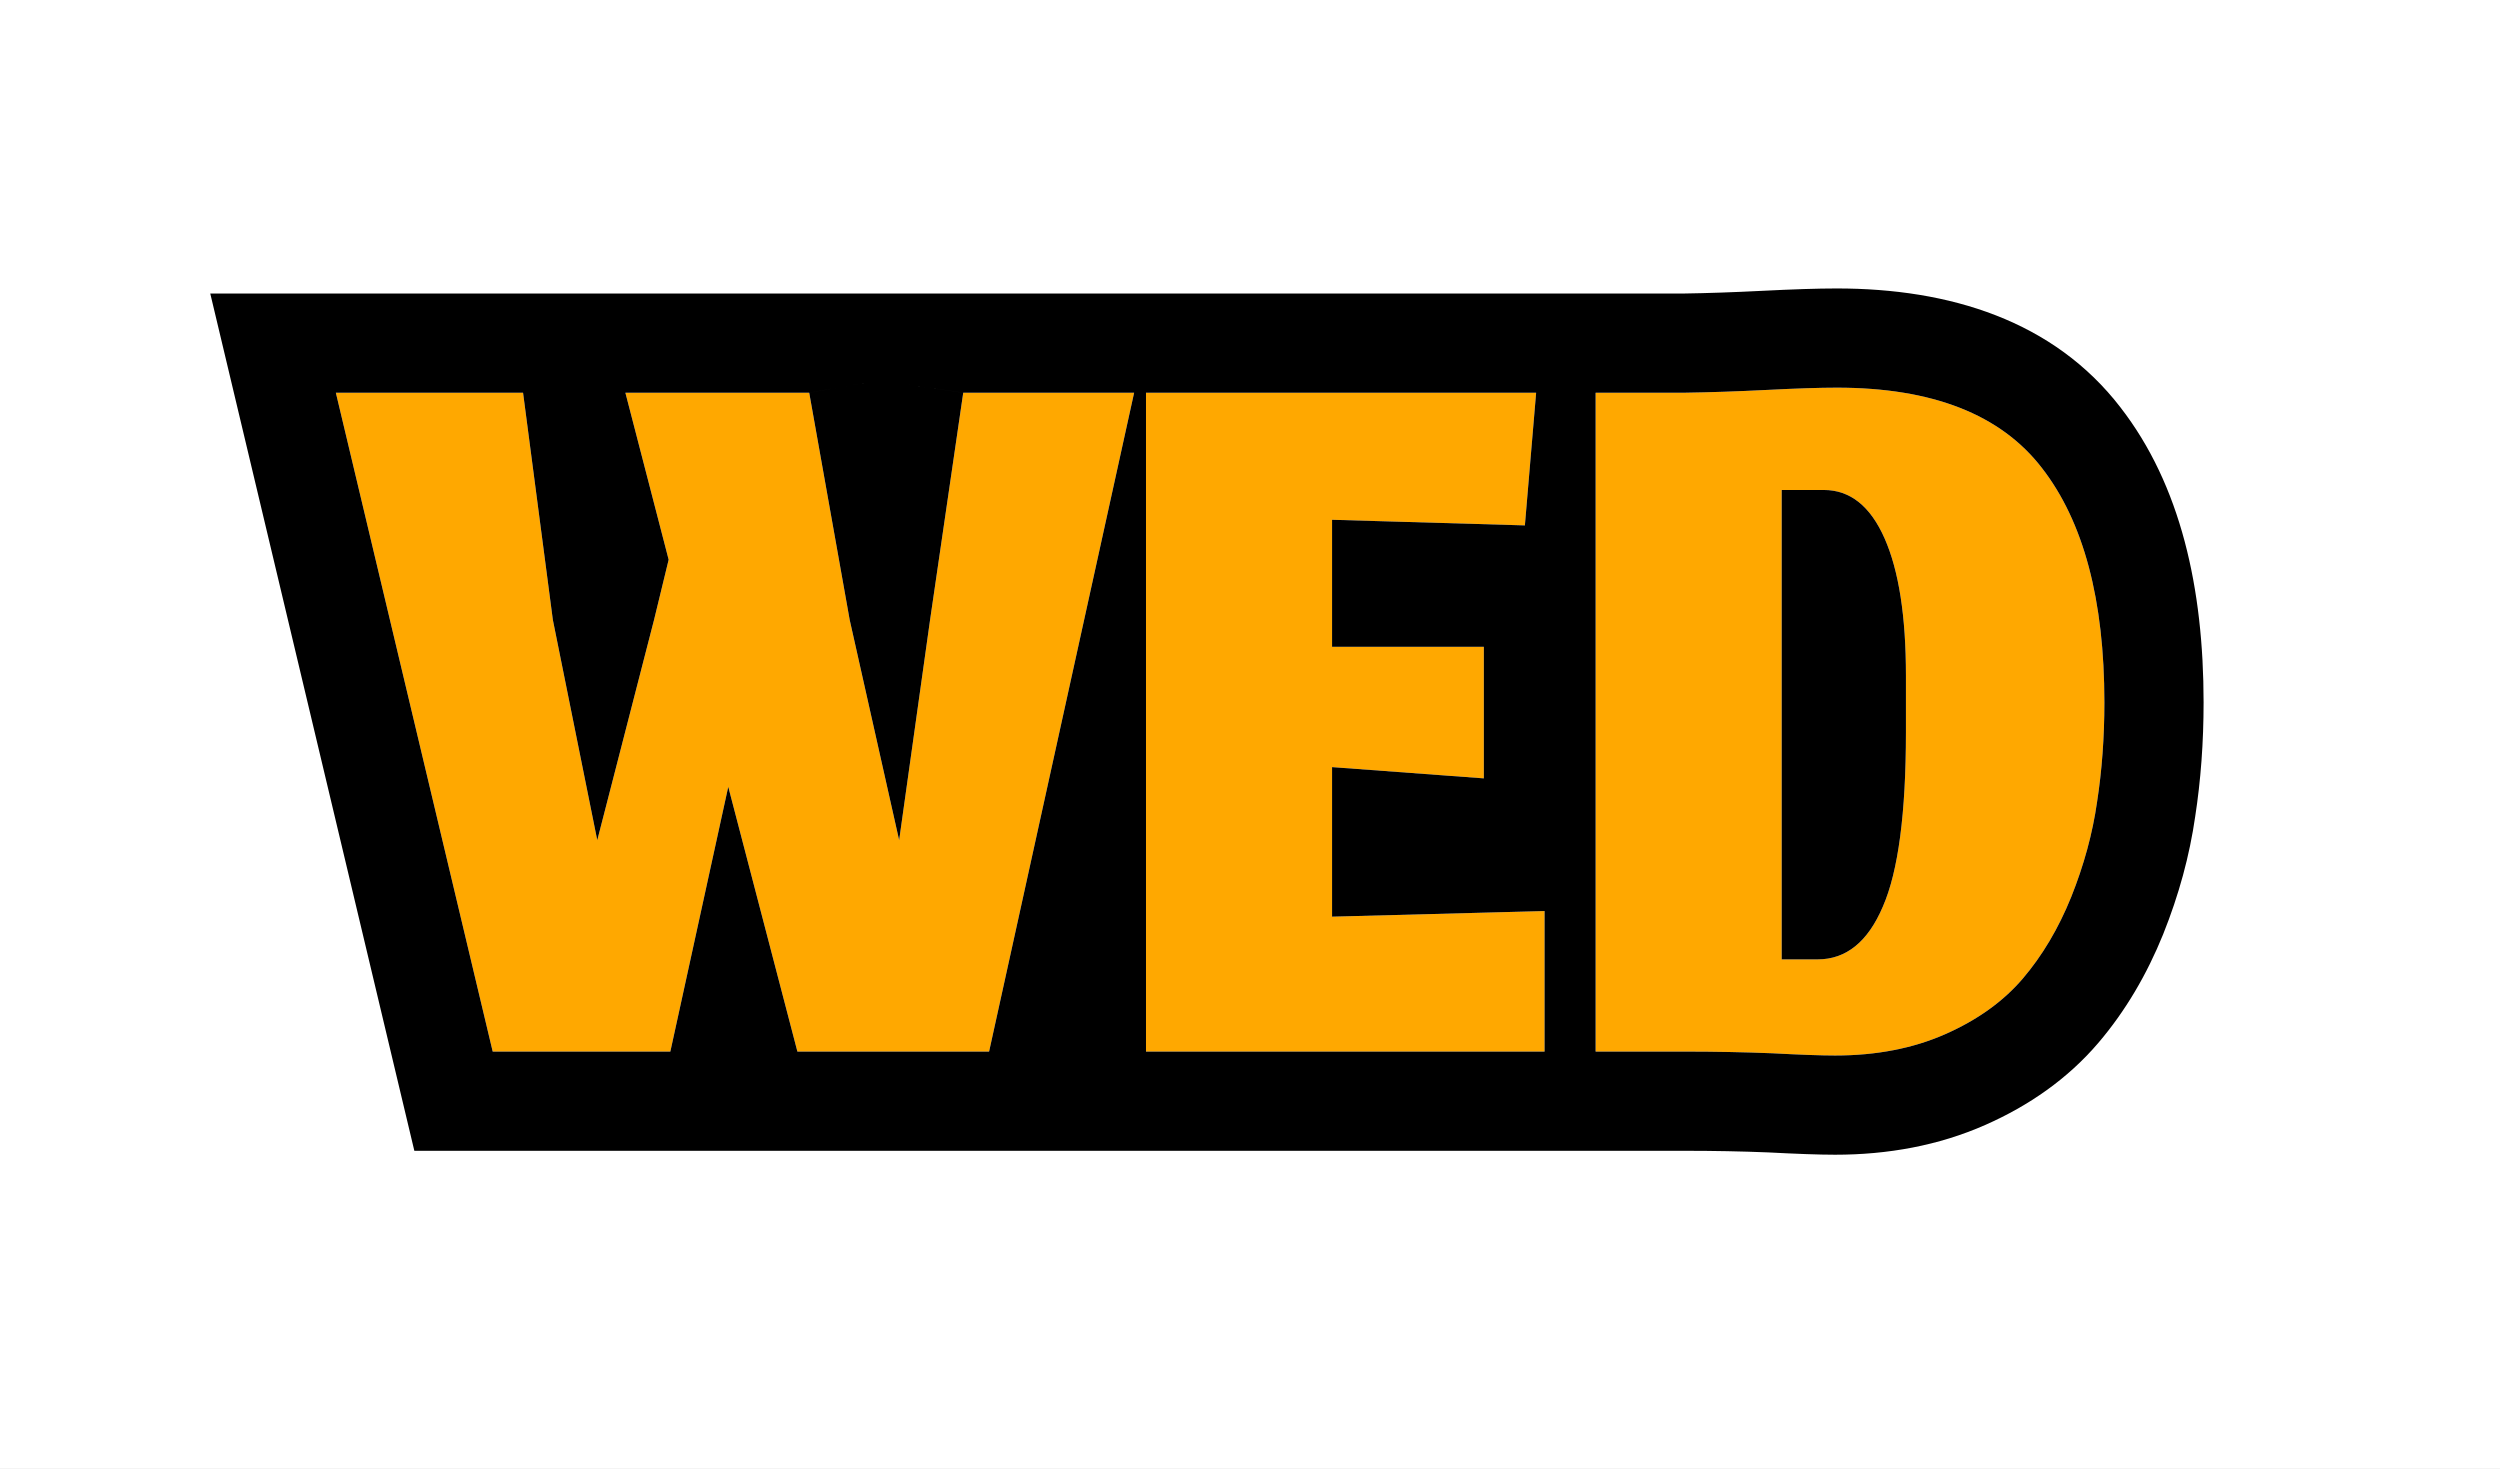
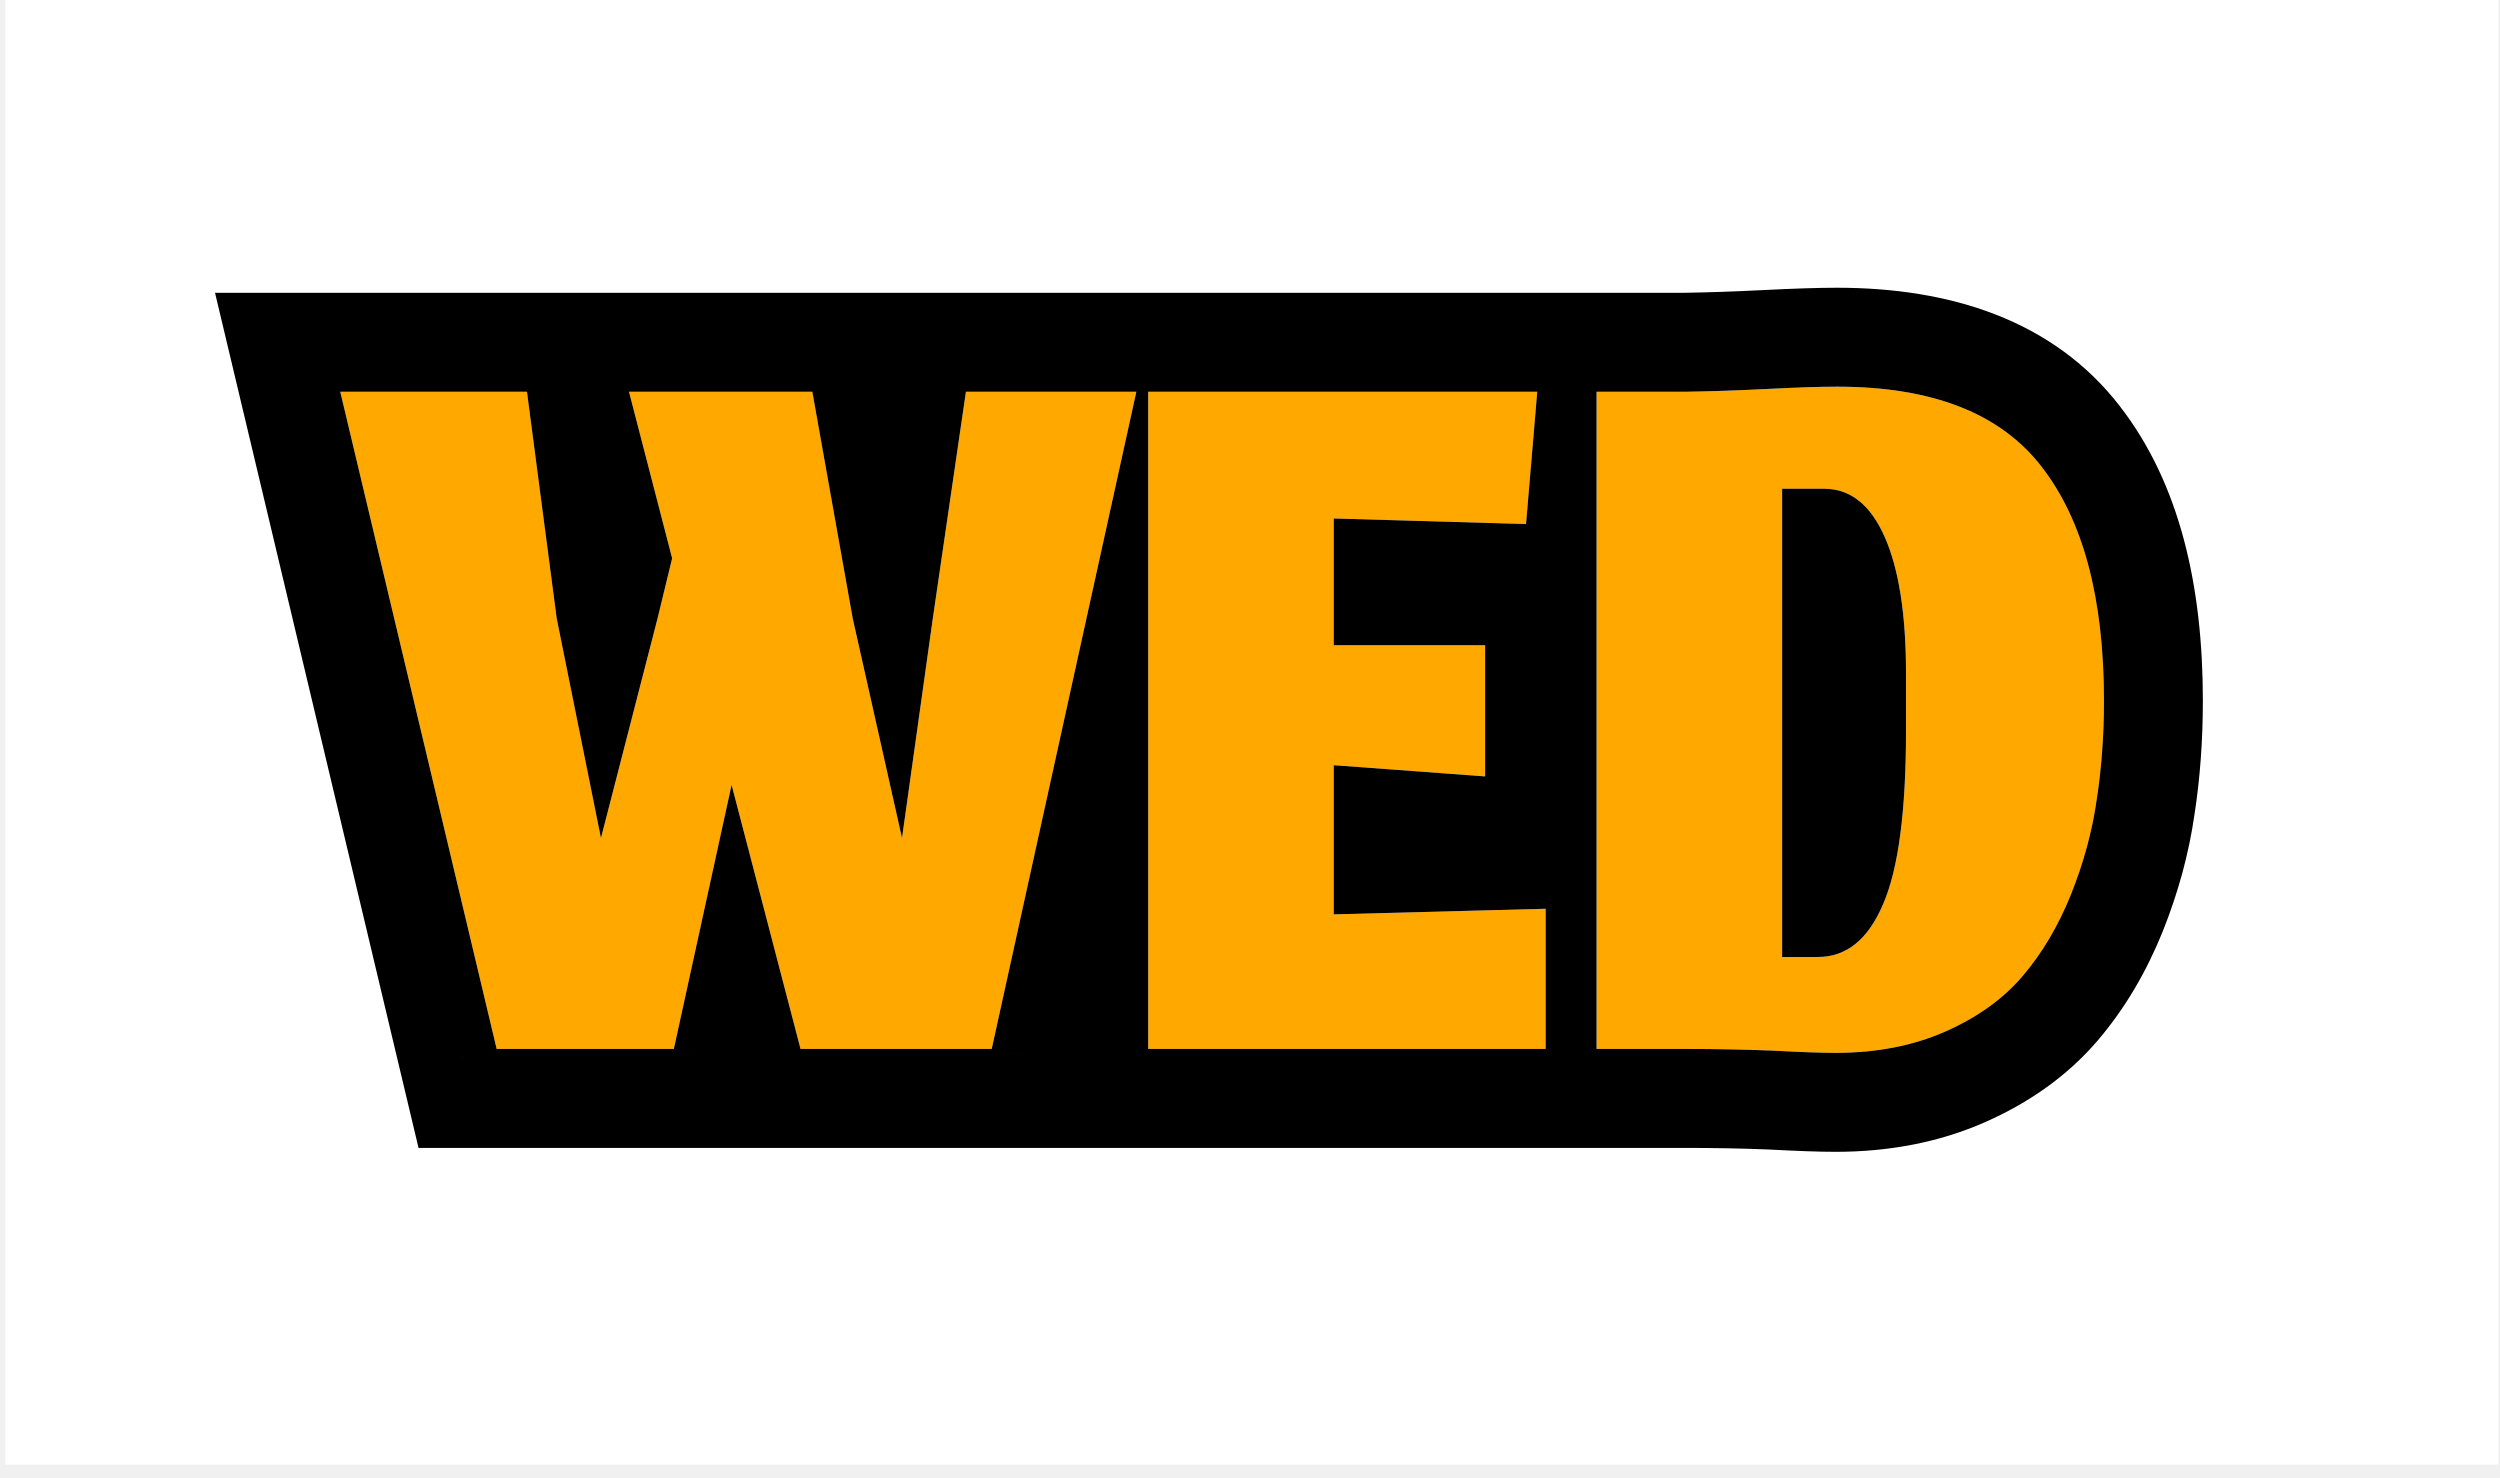
- <svg xmlns="http://www.w3.org/2000/svg" width="126" height="74" viewBox="0 0 126 74" fill="none">
-   <rect width="126" height="74" fill="white" />
-   <mask id="path-2-outside-1_109_379" maskUnits="userSpaceOnUse" x="10" y="14" width="102" height="45" fill="black">
-     <rect fill="white" x="10" y="14" width="102" height="45" />
-     <path d="M33.785 53H24.832L16.927 19.793H26.362L27.864 31.24L30.102 42.347L32.964 31.24L33.7 28.208L31.519 19.793H40.784L42.824 31.24L45.317 42.347L46.876 31.24L48.547 19.793H57.16L49.85 53H40.189L36.704 39.655L33.785 53ZM77.846 53H57.758V19.793H77.421L76.854 26.48L67.136 26.197V32.6H74.786V39.23L67.136 38.663V46.2L77.846 45.917V53ZM91.611 48.353C93.046 48.353 94.142 47.466 94.897 45.69C95.672 43.914 96.059 40.987 96.059 36.907V34.045C96.059 31.061 95.7 28.756 94.982 27.132C94.264 25.507 93.244 24.695 91.922 24.695H89.797V48.353H91.611ZM92.489 53.198C91.809 53.198 90.751 53.161 89.316 53.085C87.899 53.028 86.435 53 84.924 53H80.419V19.793H84.924C86.189 19.774 87.568 19.727 89.061 19.652C90.553 19.576 91.724 19.538 92.574 19.538C97.391 19.538 100.838 20.889 102.916 23.59C105.012 26.291 106.061 30.229 106.061 35.405C106.061 37.162 105.938 38.833 105.692 40.42C105.466 42.007 105.031 43.603 104.389 45.208C103.747 46.795 102.934 48.164 101.952 49.317C100.97 50.469 99.667 51.404 98.042 52.122C96.418 52.839 94.567 53.198 92.489 53.198Z" />
+ <svg xmlns="http://www.w3.org/2000/svg" width="181" height="107" viewBox="0 0 181 107" fill="none">
+   <path d="M180.888 0H0.386V106.035H180.888V0Z" fill="white" />
+   <path d="M48.785 75.944H35.959L24.635 28.362H38.151L40.303 44.764L43.509 60.679L47.609 44.764L48.663 40.42L45.539 28.362H58.812L61.734 44.764L65.305 60.679L67.537 44.764L69.933 28.362H82.271L71.799 75.944H57.959L52.967 56.822L48.785 75.944ZM111.905 75.944H83.128V28.362H111.296L110.484 37.943L96.562 37.537V46.713H107.521V56.213L96.562 55.401V66.2L111.905 65.794V75.944ZM131.624 69.285C133.68 69.285 135.25 68.013 136.332 65.469C137.442 62.925 137.996 58.73 137.996 52.884V48.783C137.996 44.507 137.482 41.205 136.453 38.877C135.425 36.549 133.964 35.386 132.07 35.386H129.026V69.285H131.624ZM132.882 76.228C131.908 76.228 130.392 76.174 128.336 76.066C126.306 75.984 124.209 75.944 122.045 75.944H115.591V28.362H122.045C123.857 28.335 125.832 28.267 127.971 28.159C130.108 28.051 131.786 27.997 133.004 27.997C139.904 27.997 144.842 29.932 147.819 33.802C150.822 37.673 152.325 43.316 152.325 50.732C152.325 53.249 152.148 55.644 151.796 57.918C151.472 60.191 150.849 62.478 149.929 64.779C149.01 67.053 147.845 69.015 146.438 70.666C145.032 72.317 143.165 73.657 140.837 74.685C138.51 75.714 135.859 76.228 132.882 76.228Z" fill="#FFA800" />
+   <mask id="mask0_142_58" style="mask-type:luminance" maskUnits="userSpaceOnUse" x="14" y="20" width="147" height="65">
+     <path d="M160.833 20.061H14.712V84.541H160.833V20.061Z" fill="white" />
+     <path d="M48.785 75.944H35.959L24.635 28.362H38.151L40.303 44.764L43.509 60.678L47.609 44.764L48.663 40.42L45.539 28.362H58.812L61.734 44.764L65.305 60.678L67.537 44.764L69.933 28.362H82.271L71.799 75.944H57.959L52.967 56.822L48.785 75.944ZM111.905 75.944H83.128V28.362H111.296L110.484 37.943L96.562 37.537V46.712H107.521V56.213L96.562 55.401V66.2L111.905 65.794V75.944ZM131.624 69.285C133.68 69.285 135.25 68.013 136.332 65.469C137.442 62.925 137.996 58.73 137.996 52.883V48.783C137.996 44.507 137.482 41.205 136.453 38.877C135.425 36.549 133.964 35.385 132.07 35.385H129.026V69.285H131.624ZM132.882 76.228C131.908 76.228 130.392 76.174 128.336 76.065C126.306 75.984 124.209 75.944 122.045 75.944H115.591V28.362H122.045C123.857 28.335 125.832 28.267 127.971 28.159C130.108 28.05 131.786 27.996 133.004 27.996C139.904 27.996 144.842 29.932 147.819 33.802C150.822 37.672 152.325 43.316 152.325 50.732C152.325 53.249 152.148 55.644 151.796 57.918C151.472 60.191 150.849 62.478 149.929 64.779C149.01 67.052 147.845 69.015 146.438 70.666C145.032 72.317 143.165 73.657 140.837 74.685C138.51 75.713 135.859 76.228 132.882 76.228Z" fill="black" />
  </mask>
-   <path d="M33.785 53H24.832L16.927 19.793H26.362L27.864 31.24L30.102 42.347L32.964 31.24L33.7 28.208L31.519 19.793H40.784L42.824 31.24L45.317 42.347L46.876 31.24L48.547 19.793H57.16L49.85 53H40.189L36.704 39.655L33.785 53ZM77.846 53H57.758V19.793H77.421L76.854 26.48L67.136 26.197V32.6H74.786V39.23L67.136 38.663V46.2L77.846 45.917V53ZM91.611 48.353C93.046 48.353 94.142 47.466 94.897 45.69C95.672 43.914 96.059 40.987 96.059 36.907V34.045C96.059 31.061 95.7 28.756 94.982 27.132C94.264 25.507 93.244 24.695 91.922 24.695H89.797V48.353H91.611ZM92.489 53.198C91.809 53.198 90.751 53.161 89.316 53.085C87.899 53.028 86.435 53 84.924 53H80.419V19.793H84.924C86.189 19.774 87.568 19.727 89.061 19.652C90.553 19.576 91.724 19.538 92.574 19.538C97.391 19.538 100.838 20.889 102.916 23.59C105.012 26.291 106.061 30.229 106.061 35.405C106.061 37.162 105.938 38.833 105.692 40.42C105.466 42.007 105.031 43.603 104.389 45.208C103.747 46.795 102.934 48.164 101.952 49.317C100.97 50.469 99.667 51.404 98.042 52.122C96.418 52.839 94.567 53.198 92.489 53.198Z" fill="#FFA800" />
-   <path d="M33.785 53V58H37.81L38.67 54.068L33.785 53ZM24.832 53L19.968 54.158L20.883 58H24.832V53ZM16.927 19.793V14.793H10.597L12.063 20.951L16.927 19.793ZM26.362 19.793L31.32 19.143L30.749 14.793H26.362V19.793ZM27.864 31.24L22.906 31.89L22.929 32.06L22.962 32.228L27.864 31.24ZM30.102 42.347L25.201 43.334L34.944 43.594L30.102 42.347ZM32.964 31.24L37.806 32.487L37.814 32.454L37.822 32.421L32.964 31.24ZM33.7 28.208L38.559 29.389L38.856 28.169L38.541 26.953L33.7 28.208ZM31.519 19.793V14.793H25.057L26.679 21.048L31.519 19.793ZM40.784 19.793L45.706 18.916L44.971 14.793H40.784V19.793ZM42.824 31.24L37.901 32.117L37.921 32.227L37.945 32.335L42.824 31.24ZM45.317 42.347L40.439 43.442L50.269 43.041L45.317 42.347ZM46.876 31.24L41.928 30.517L41.926 30.531L41.924 30.545L46.876 31.24ZM48.547 19.793V14.793H44.224L43.6 19.071L48.547 19.793ZM57.16 19.793L62.044 20.868L63.381 14.793H57.16V19.793ZM49.85 53V58H53.87L54.734 54.075L49.85 53ZM40.189 53L35.351 54.263L36.327 58H40.189V53ZM36.704 39.655L41.542 38.392L31.819 38.587L36.704 39.655ZM33.785 48H24.832V58H33.785V48ZM29.696 51.842L21.791 18.635L12.063 20.951L19.968 54.158L29.696 51.842ZM16.927 24.793H26.362V14.793H16.927V24.793ZM21.405 20.444L22.906 31.89L32.821 30.59L31.32 19.143L21.405 20.444ZM22.962 32.228L25.201 43.334L35.004 41.359L32.765 30.252L22.962 32.228ZM34.944 43.594L37.806 32.487L28.122 29.992L25.26 41.099L34.944 43.594ZM37.822 32.421L38.559 29.389L28.842 27.028L28.105 30.059L37.822 32.421ZM38.541 26.953L36.359 18.538L26.679 21.048L28.86 29.463L38.541 26.953ZM31.519 24.793H40.784V14.793H31.519V24.793ZM35.861 20.671L37.901 32.117L47.746 30.363L45.706 18.916L35.861 20.671ZM37.945 32.335L40.439 43.442L50.196 41.252L47.702 30.145L37.945 32.335ZM50.269 43.041L51.827 31.935L41.924 30.545L40.366 41.652L50.269 43.041ZM51.823 31.962L53.495 20.516L43.6 19.071L41.928 30.517L51.823 31.962ZM48.547 24.793H57.16V14.793H48.547V24.793ZM52.277 18.718L44.967 51.925L54.734 54.075L62.044 20.868L52.277 18.718ZM49.85 48H40.189V58H49.85V48ZM45.027 51.737L41.542 38.392L31.866 40.918L35.351 54.263L45.027 51.737ZM31.819 38.587L28.901 51.932L38.67 54.068L41.588 40.723L31.819 38.587ZM77.846 53V58H82.846V53H77.846ZM57.758 53H52.758V58H57.758V53ZM57.758 19.793V14.793H52.758V19.793H57.758ZM77.421 19.793L82.403 20.215L82.863 14.793H77.421V19.793ZM76.854 26.48L76.709 31.478L81.437 31.616L81.837 26.902L76.854 26.48ZM67.136 26.197L67.282 21.199L62.136 21.049V26.197H67.136ZM67.136 32.6H62.136V37.6H67.136V32.6ZM74.786 32.6H79.786V27.6H74.786V32.6ZM74.786 39.23L74.417 44.216L79.786 44.614V39.23H74.786ZM67.136 38.663L67.505 33.677L62.136 33.279V38.663H67.136ZM67.136 46.2H62.136V51.334L67.268 51.198L67.136 46.2ZM77.846 45.917H82.846V40.783L77.714 40.918L77.846 45.917ZM77.846 48H57.758V58H77.846V48ZM62.758 53V19.793H52.758V53H62.758ZM57.758 24.793H77.421V14.793H57.758V24.793ZM72.439 19.371L71.872 26.058L81.837 26.902L82.403 20.215L72.439 19.371ZM77 21.482L67.282 21.199L66.99 31.195L76.709 31.478L77 21.482ZM62.136 26.197V32.6H72.136V26.197H62.136ZM67.136 37.6H74.786V27.6H67.136V37.6ZM69.786 32.6V39.23H79.786V32.6H69.786ZM75.155 34.244L67.505 33.677L66.767 43.65L74.417 44.216L75.155 34.244ZM62.136 38.663V46.2H72.136V38.663H62.136ZM67.268 51.198L77.978 50.915L77.714 40.918L67.004 41.202L67.268 51.198ZM72.846 45.917V53H82.846V45.917H72.846ZM94.897 45.69L90.314 43.691L90.305 43.712L90.296 43.732L94.897 45.69ZM94.982 27.132L99.556 25.111L99.556 25.111L94.982 27.132ZM89.797 24.695V19.695H84.797V24.695H89.797ZM89.797 48.353H84.797V53.353H89.797V48.353ZM89.316 53.085L89.578 48.092L89.547 48.09L89.515 48.089L89.316 53.085ZM80.419 53H75.419V58H80.419V53ZM80.419 19.793V14.793H75.419V19.793H80.419ZM84.924 19.793V24.793H84.961L84.999 24.793L84.924 19.793ZM89.061 19.652L88.808 14.658L89.061 19.652ZM102.916 23.59L98.952 26.639L98.959 26.647L98.966 26.656L102.916 23.59ZM105.692 40.42L100.751 39.655L100.747 39.684L100.742 39.713L105.692 40.42ZM104.389 45.208L109.024 47.084L109.027 47.075L109.031 47.065L104.389 45.208ZM101.952 49.317L98.147 46.073L98.147 46.073L101.952 49.317ZM98.042 52.122L100.063 56.695L98.042 52.122ZM91.611 53.353C93.452 53.353 95.201 52.752 96.657 51.572C98.029 50.46 98.912 49.023 99.498 47.648L90.296 43.732C90.126 44.132 90.084 44.027 90.361 43.803C90.51 43.682 90.716 43.557 90.969 43.469C91.22 43.38 91.446 43.353 91.611 43.353V53.353ZM99.48 47.689C100.696 44.903 101.059 41.08 101.059 36.907H91.059C91.059 40.893 90.648 42.926 90.314 43.691L99.48 47.689ZM101.059 36.907V34.045H91.059V36.907H101.059ZM101.059 34.045C101.059 30.775 100.683 27.663 99.556 25.111L90.409 29.152C90.717 29.849 91.059 31.346 91.059 34.045H101.059ZM99.556 25.111C98.365 22.417 95.925 19.695 91.922 19.695V29.695C91.733 29.695 91.487 29.664 91.219 29.571C90.95 29.478 90.729 29.346 90.564 29.216C90.256 28.97 90.264 28.824 90.409 29.152L99.556 25.111ZM91.922 19.695H89.797V29.695H91.922V19.695ZM84.797 24.695V48.353H94.797V24.695H84.797ZM89.797 53.353H91.611V43.353H89.797V53.353ZM92.489 48.198C91.948 48.198 91 48.167 89.578 48.092L89.053 58.078C90.502 58.154 91.67 58.198 92.489 58.198V48.198ZM89.515 48.089C88.028 48.029 86.497 48 84.924 48V58C86.373 58 87.77 58.027 89.116 58.081L89.515 48.089ZM84.924 48H80.419V58H84.924V48ZM85.419 53V19.793H75.419V53H85.419ZM80.419 24.793H84.924V14.793H80.419V24.793ZM84.999 24.793C86.333 24.773 87.772 24.723 89.313 24.645L88.808 14.658C87.365 14.731 86.046 14.776 84.849 14.794L84.999 24.793ZM89.313 24.645C90.774 24.571 91.848 24.538 92.574 24.538V14.538C91.6 14.538 90.331 14.581 88.808 14.658L89.313 24.645ZM92.574 24.538C96.516 24.538 98.169 25.621 98.952 26.639L106.879 20.541C103.506 16.157 98.265 14.538 92.574 14.538V24.538ZM98.966 26.656C100.111 28.131 101.061 30.797 101.061 35.405H111.061C111.061 29.662 109.914 24.451 106.865 20.524L98.966 26.656ZM101.061 35.405C101.061 36.929 100.954 38.344 100.751 39.655L110.633 41.185C110.922 39.323 111.061 37.394 111.061 35.405H101.061ZM100.742 39.713C100.576 40.876 100.252 42.087 99.746 43.351L109.031 47.065C109.81 45.119 110.355 43.138 110.642 41.127L100.742 39.713ZM99.754 43.332C99.287 44.486 98.739 45.379 98.147 46.073L105.757 52.56C107.13 50.95 108.206 49.104 109.024 47.084L99.754 43.332ZM98.147 46.073C97.73 46.563 97.077 47.082 96.021 47.548L100.063 56.695C102.256 55.726 104.21 54.375 105.757 52.56L98.147 46.073ZM96.021 47.548C95.132 47.941 93.988 48.198 92.489 48.198V58.198C95.145 58.198 97.703 57.738 100.063 56.695L96.021 47.548Z" fill="black" mask="url(#path-2-outside-1_109_379)" />
+   <g mask="url(#mask0_142_58)">
+     <path d="M48.785 75.944V83.108H54.551L55.783 77.474L48.785 75.944ZM35.959 75.944L28.991 77.603L30.302 83.108H35.959V75.944ZM24.635 28.362V21.197H15.567L17.667 30.021L24.635 28.362ZM38.151 28.362L45.254 27.43L44.436 21.197H38.151V28.362ZM40.303 44.764L33.2 45.696L33.233 45.939L33.281 46.179L40.303 44.764ZM43.509 60.679L36.488 62.094L50.445 62.466L43.509 60.679ZM47.609 44.764L54.545 46.551L54.557 46.504L54.568 46.456L47.609 44.764ZM48.663 40.42L55.624 42.111L56.05 40.363L55.597 38.622L48.663 40.42ZM45.539 28.362V21.197H36.282L38.605 30.16L45.539 28.362ZM58.812 28.362L65.863 27.105L64.811 21.197H58.812V28.362ZM61.734 44.764L54.681 46.021L54.71 46.178L54.745 46.333L61.734 44.764ZM65.305 60.679L58.317 62.248L72.399 61.674L65.305 60.679ZM67.537 44.764L60.45 43.728L60.448 43.748L60.445 43.768L67.537 44.764ZM69.933 28.362V21.197H63.739L62.846 27.326L69.933 28.362ZM82.271 28.362L89.268 29.902L91.183 21.197H82.271V28.362ZM71.799 75.944V83.108H77.558L78.796 77.484L71.799 75.944ZM57.959 75.944L51.029 77.754L52.427 83.108H57.959V75.944ZM52.967 56.822L59.897 55.011L45.969 55.291L52.967 56.822ZM48.785 68.779H35.959V83.108H48.785V68.779ZM42.927 74.284L31.603 26.703L17.667 30.021L28.991 77.603L42.927 74.284ZM24.635 35.526H38.151V21.197H24.635V35.526ZM31.05 29.294L33.2 45.696L47.404 43.832L45.254 27.43L31.05 29.294ZM33.281 46.179L36.488 62.094L50.531 59.263L47.324 43.348L33.281 46.179ZM50.445 62.466L54.545 46.551L40.672 42.976L36.572 58.891L50.445 62.466ZM54.568 46.456L55.624 42.111L41.704 38.728L40.648 43.072L54.568 46.456ZM55.597 38.622L52.472 26.564L38.605 30.16L41.731 42.218L55.597 38.622ZM45.539 35.526H58.812V21.197H45.539V35.526ZM51.759 29.619L54.681 46.021L68.785 43.507L65.863 27.105L51.759 29.619ZM54.745 46.333L58.317 62.248L72.295 59.109L68.722 43.194L54.745 46.333ZM72.399 61.674L74.631 45.759L60.445 43.768L58.213 59.683L72.399 61.674ZM74.626 45.799L77.021 29.397L62.846 27.326L60.45 43.728L74.626 45.799ZM69.933 35.526H82.271V21.197H69.933V35.526ZM75.276 26.822L64.804 74.403L78.796 77.484L89.268 29.902L75.276 26.822ZM71.799 68.779H57.959V83.108H71.799V68.779ZM64.89 74.133L59.897 55.011L46.036 58.632L51.029 77.754L64.89 74.133ZM45.969 55.291L41.788 74.413L55.783 77.474L59.963 58.352L45.969 55.291ZM111.905 75.944V83.108H119.068V75.944H111.905ZM83.128 75.944H75.965V83.108H83.128V75.944ZM83.128 28.362V21.197H75.965V28.362H83.128ZM111.296 28.362L118.433 28.967L119.092 21.197H111.296V28.362ZM110.484 37.943L110.276 45.105L117.049 45.302L117.622 38.548L110.484 37.943ZM96.562 37.537L96.771 30.376L89.4 30.161V37.537H96.562ZM96.562 46.712H89.4V53.877H96.562V46.712ZM107.521 46.712H114.684V39.548H107.521V46.712ZM107.521 56.213L106.993 63.358L114.684 63.928V56.213H107.521ZM96.562 55.401L97.091 48.256L89.4 47.686V55.401H96.562ZM96.562 66.2H89.4V73.556L96.751 73.362L96.562 66.2ZM111.905 65.794H119.068V58.437L111.716 58.632L111.905 65.794ZM111.905 68.779H83.128V83.108H111.905V68.779ZM90.291 75.944V28.362H75.965V75.944H90.291ZM83.128 35.526H111.296V21.197H83.128V35.526ZM104.159 27.757L103.347 37.338L117.622 38.548L118.433 28.967L104.159 27.757ZM110.693 30.782L96.771 30.376L96.353 44.699L110.276 45.105L110.693 30.782ZM89.4 37.537V46.712H103.725V37.537H89.4ZM96.562 53.877H107.521V39.548H96.562V53.877ZM100.359 46.712V56.213H114.684V46.712H100.359ZM108.05 49.068L97.091 48.256L96.034 62.546L106.993 63.358L108.05 49.068ZM89.4 55.401V66.2H103.725V55.401H89.4ZM96.751 73.362L112.094 72.956L111.716 58.632L96.373 59.038L96.751 73.362ZM104.742 65.794V75.944H119.068V65.794H104.742ZM136.332 65.469L129.766 62.605L129.753 62.634L129.74 62.664L136.332 65.469ZM129.026 35.385V28.221H121.863V35.385H129.026ZM129.026 69.285H121.863V76.45H129.026V69.285ZM128.336 76.066L128.712 68.911L128.667 68.909L128.622 68.907L128.336 76.066ZM115.591 75.944H108.428V83.108H115.591V75.944ZM115.591 28.362V21.197H108.428V28.362H115.591ZM122.045 28.362V35.526H122.098L122.151 35.526L122.045 28.362ZM147.819 33.802L142.141 38.17L142.151 38.183L142.161 38.195L147.819 33.802ZM151.796 57.918L144.718 56.822L144.712 56.863L144.705 56.905L151.796 57.918ZM149.929 64.779L156.569 67.467L156.574 67.454L156.579 67.44L149.929 64.779ZM131.624 76.45C134.262 76.45 136.767 75.588 138.853 73.898C140.818 72.304 142.085 70.246 142.923 68.275L129.74 62.664C129.497 63.237 129.437 63.087 129.834 62.765C130.047 62.592 130.342 62.413 130.704 62.286C131.064 62.16 131.388 62.121 131.624 62.121V76.45ZM142.897 68.334C144.639 64.341 145.159 58.864 145.159 52.884H130.833C130.833 58.596 130.245 61.509 129.766 62.605L142.897 68.334ZM145.159 52.884V48.783H130.833V52.884H145.159ZM145.159 48.783C145.159 44.098 144.62 39.638 143.006 35.981L129.902 41.773C130.343 42.771 130.833 44.915 130.833 48.783H145.159ZM143.006 35.981C141.3 32.121 137.804 28.221 132.07 28.221V42.55C131.798 42.55 131.447 42.506 131.063 42.373C130.677 42.239 130.361 42.051 130.124 41.863C129.683 41.511 129.695 41.303 129.902 41.773L143.006 35.981ZM132.07 28.221H129.026V42.55H132.07V28.221ZM121.863 35.385V69.285H136.188V35.385H121.863ZM129.026 76.45H131.624V62.121H129.026V76.45ZM132.882 69.063C132.107 69.063 130.749 69.018 128.712 68.911L127.96 83.22C130.035 83.329 131.709 83.392 132.882 83.392V69.063ZM128.622 68.907C126.491 68.822 124.298 68.779 122.045 68.779V83.108C124.12 83.108 126.122 83.147 128.05 83.224L128.622 68.907ZM122.045 68.779H115.591V83.108H122.045V68.779ZM122.754 75.944V28.362H108.428V75.944H122.754ZM115.591 35.526H122.045V21.197H115.591V35.526ZM122.151 35.526C124.063 35.497 126.125 35.426 128.332 35.314L127.609 21.004C125.542 21.108 123.652 21.172 121.937 21.198L122.151 35.526ZM128.332 35.314C130.425 35.208 131.964 35.161 133.004 35.161V20.832C131.608 20.832 129.79 20.893 127.609 21.004L128.332 35.314ZM133.004 35.161C138.651 35.161 141.019 36.712 142.141 38.17L153.497 29.434C148.664 23.152 141.156 20.832 133.004 20.832V35.161ZM142.161 38.195C143.801 40.309 145.162 44.13 145.162 50.732H159.487C159.487 42.502 157.844 35.036 153.476 29.409L142.161 38.195ZM145.162 50.732C145.162 52.916 145.009 54.943 144.718 56.822L158.874 59.014C159.288 56.346 159.487 53.582 159.487 50.732H145.162ZM144.705 56.905C144.467 58.571 144.003 60.306 143.278 62.118L156.579 67.44C157.695 64.651 158.476 61.812 158.887 58.931L144.705 56.905ZM143.29 62.091C142.621 63.743 141.835 65.023 140.987 66.018L151.889 75.314C153.856 73.007 155.397 70.362 156.569 67.467L143.29 62.091ZM140.987 66.018C140.39 66.72 139.455 67.463 137.942 68.132L143.732 81.238C146.874 79.85 149.673 77.914 151.889 75.314L140.987 66.018ZM137.942 68.132C136.668 68.695 135.029 69.063 132.882 69.063V83.392C136.688 83.392 140.351 82.733 143.732 81.238L137.942 68.132Z" fill="black" />
+   </g>
</svg>
